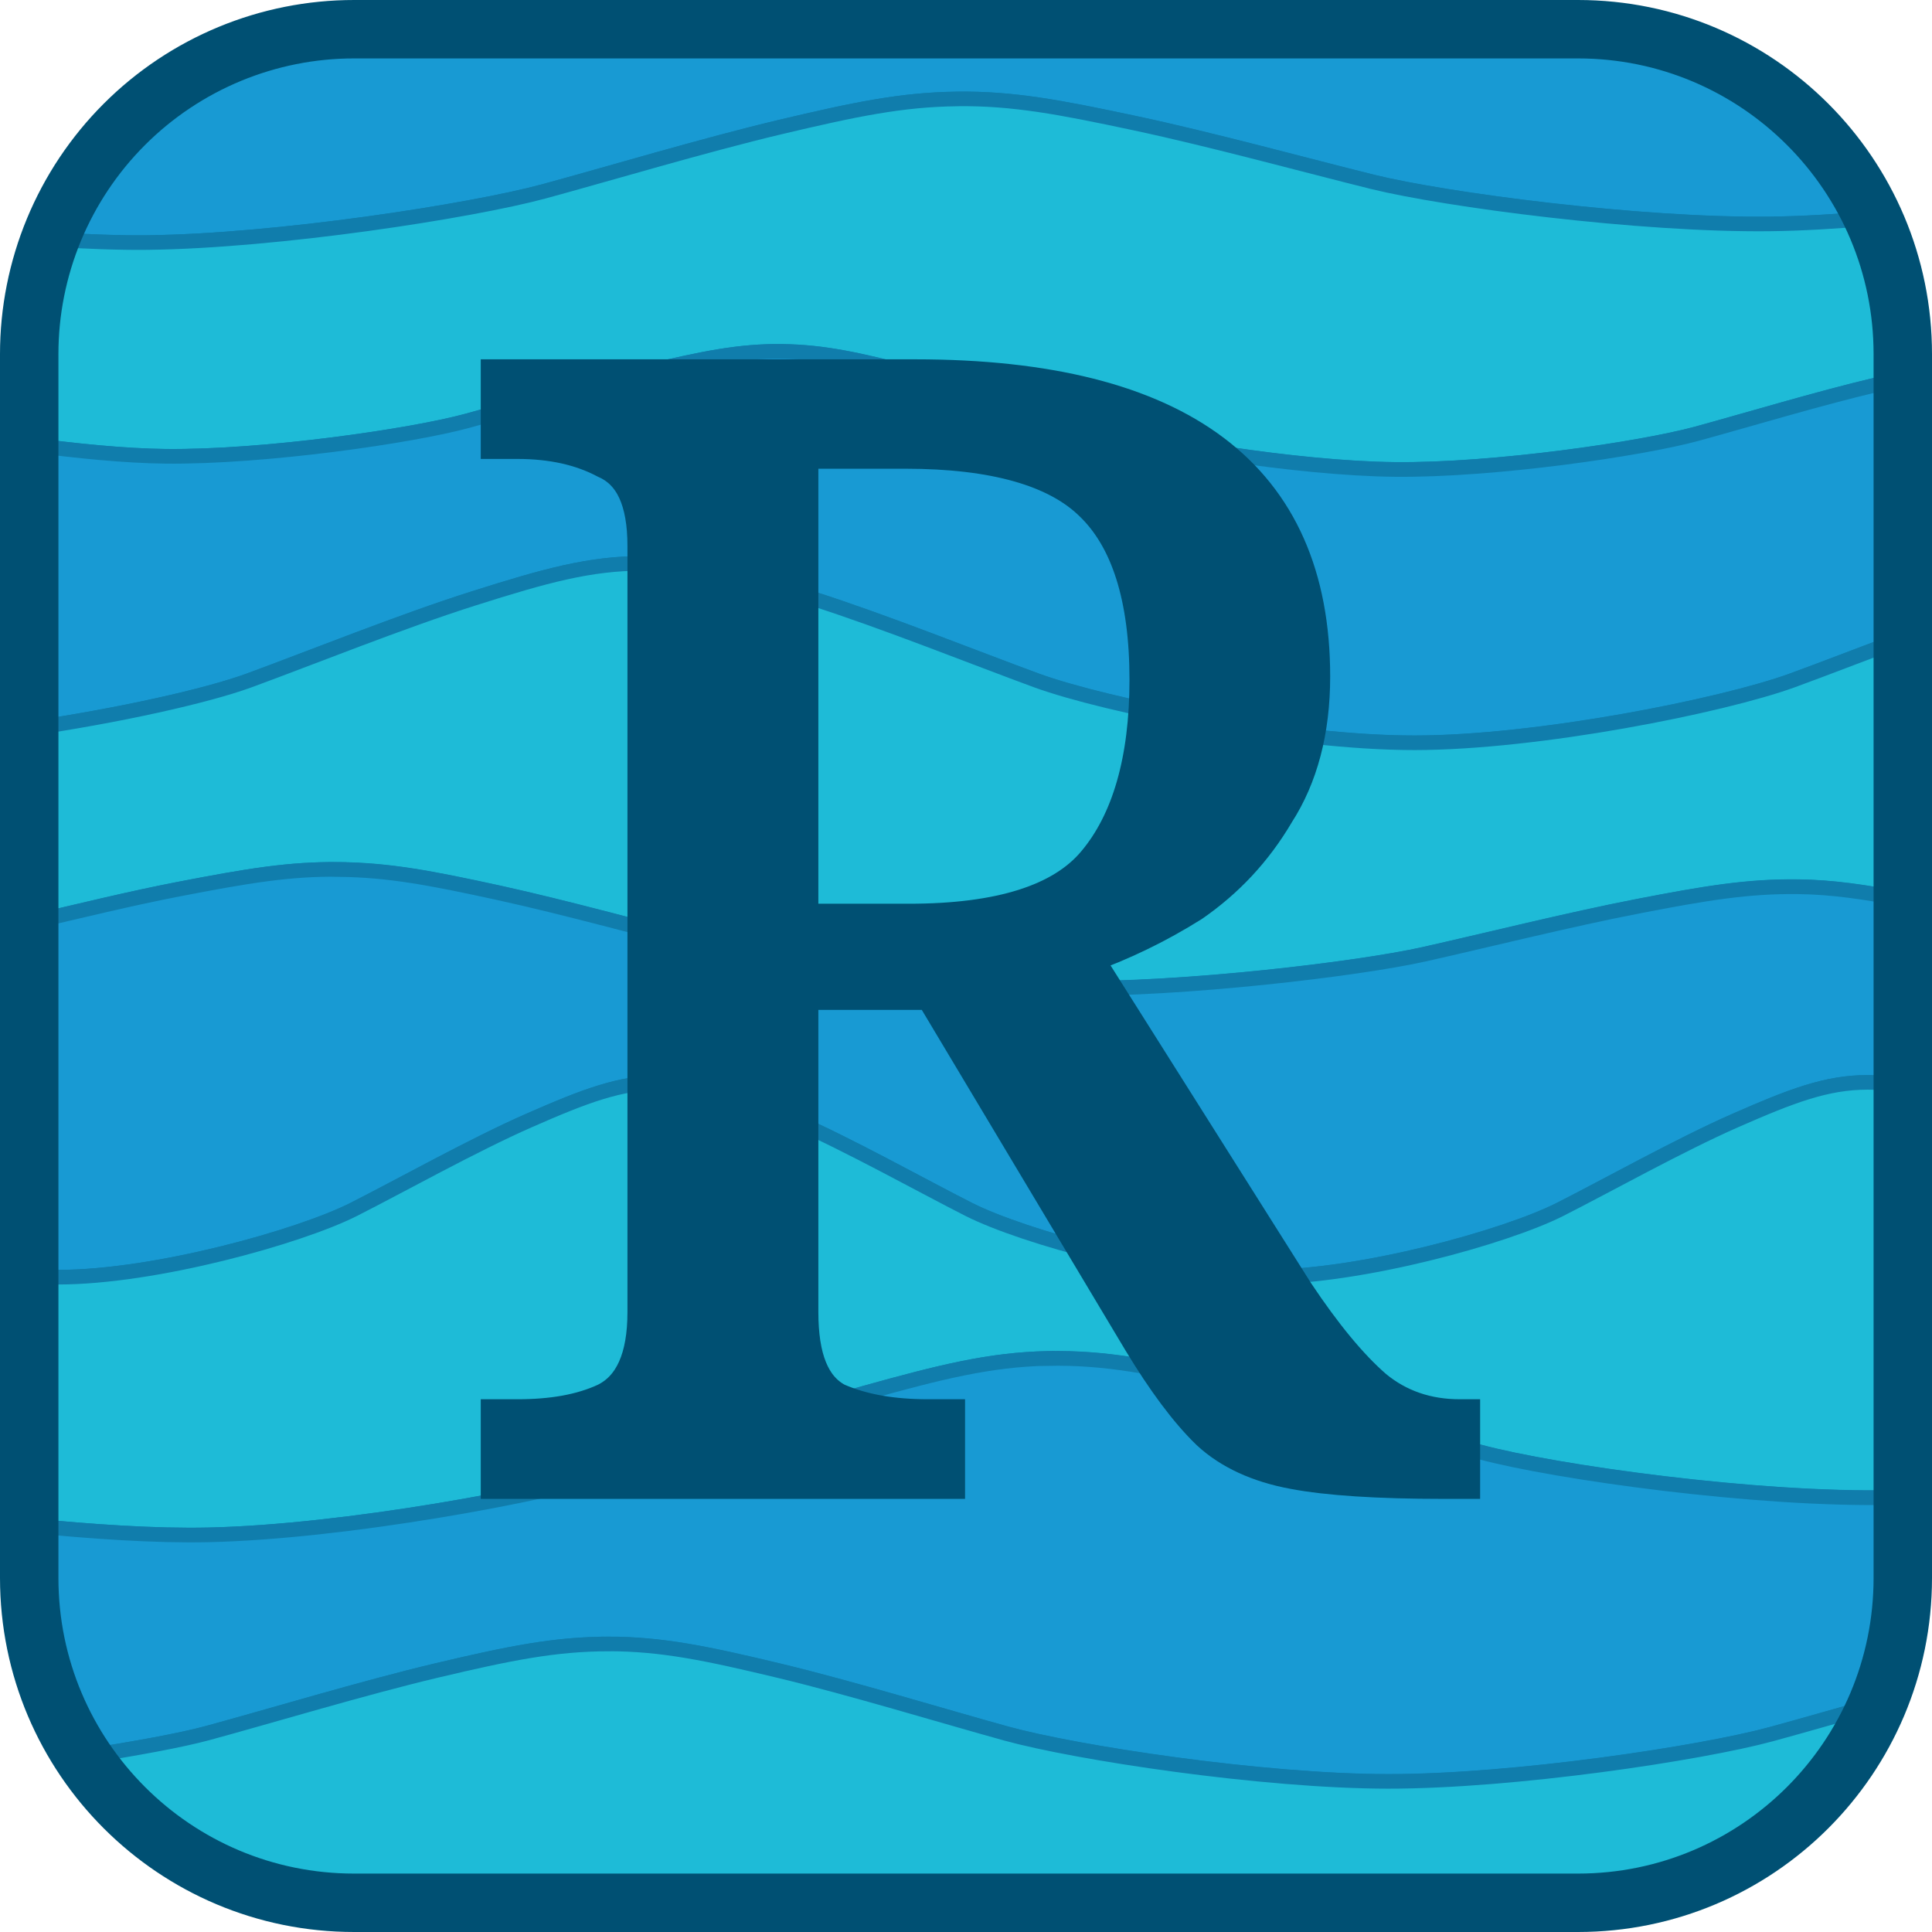
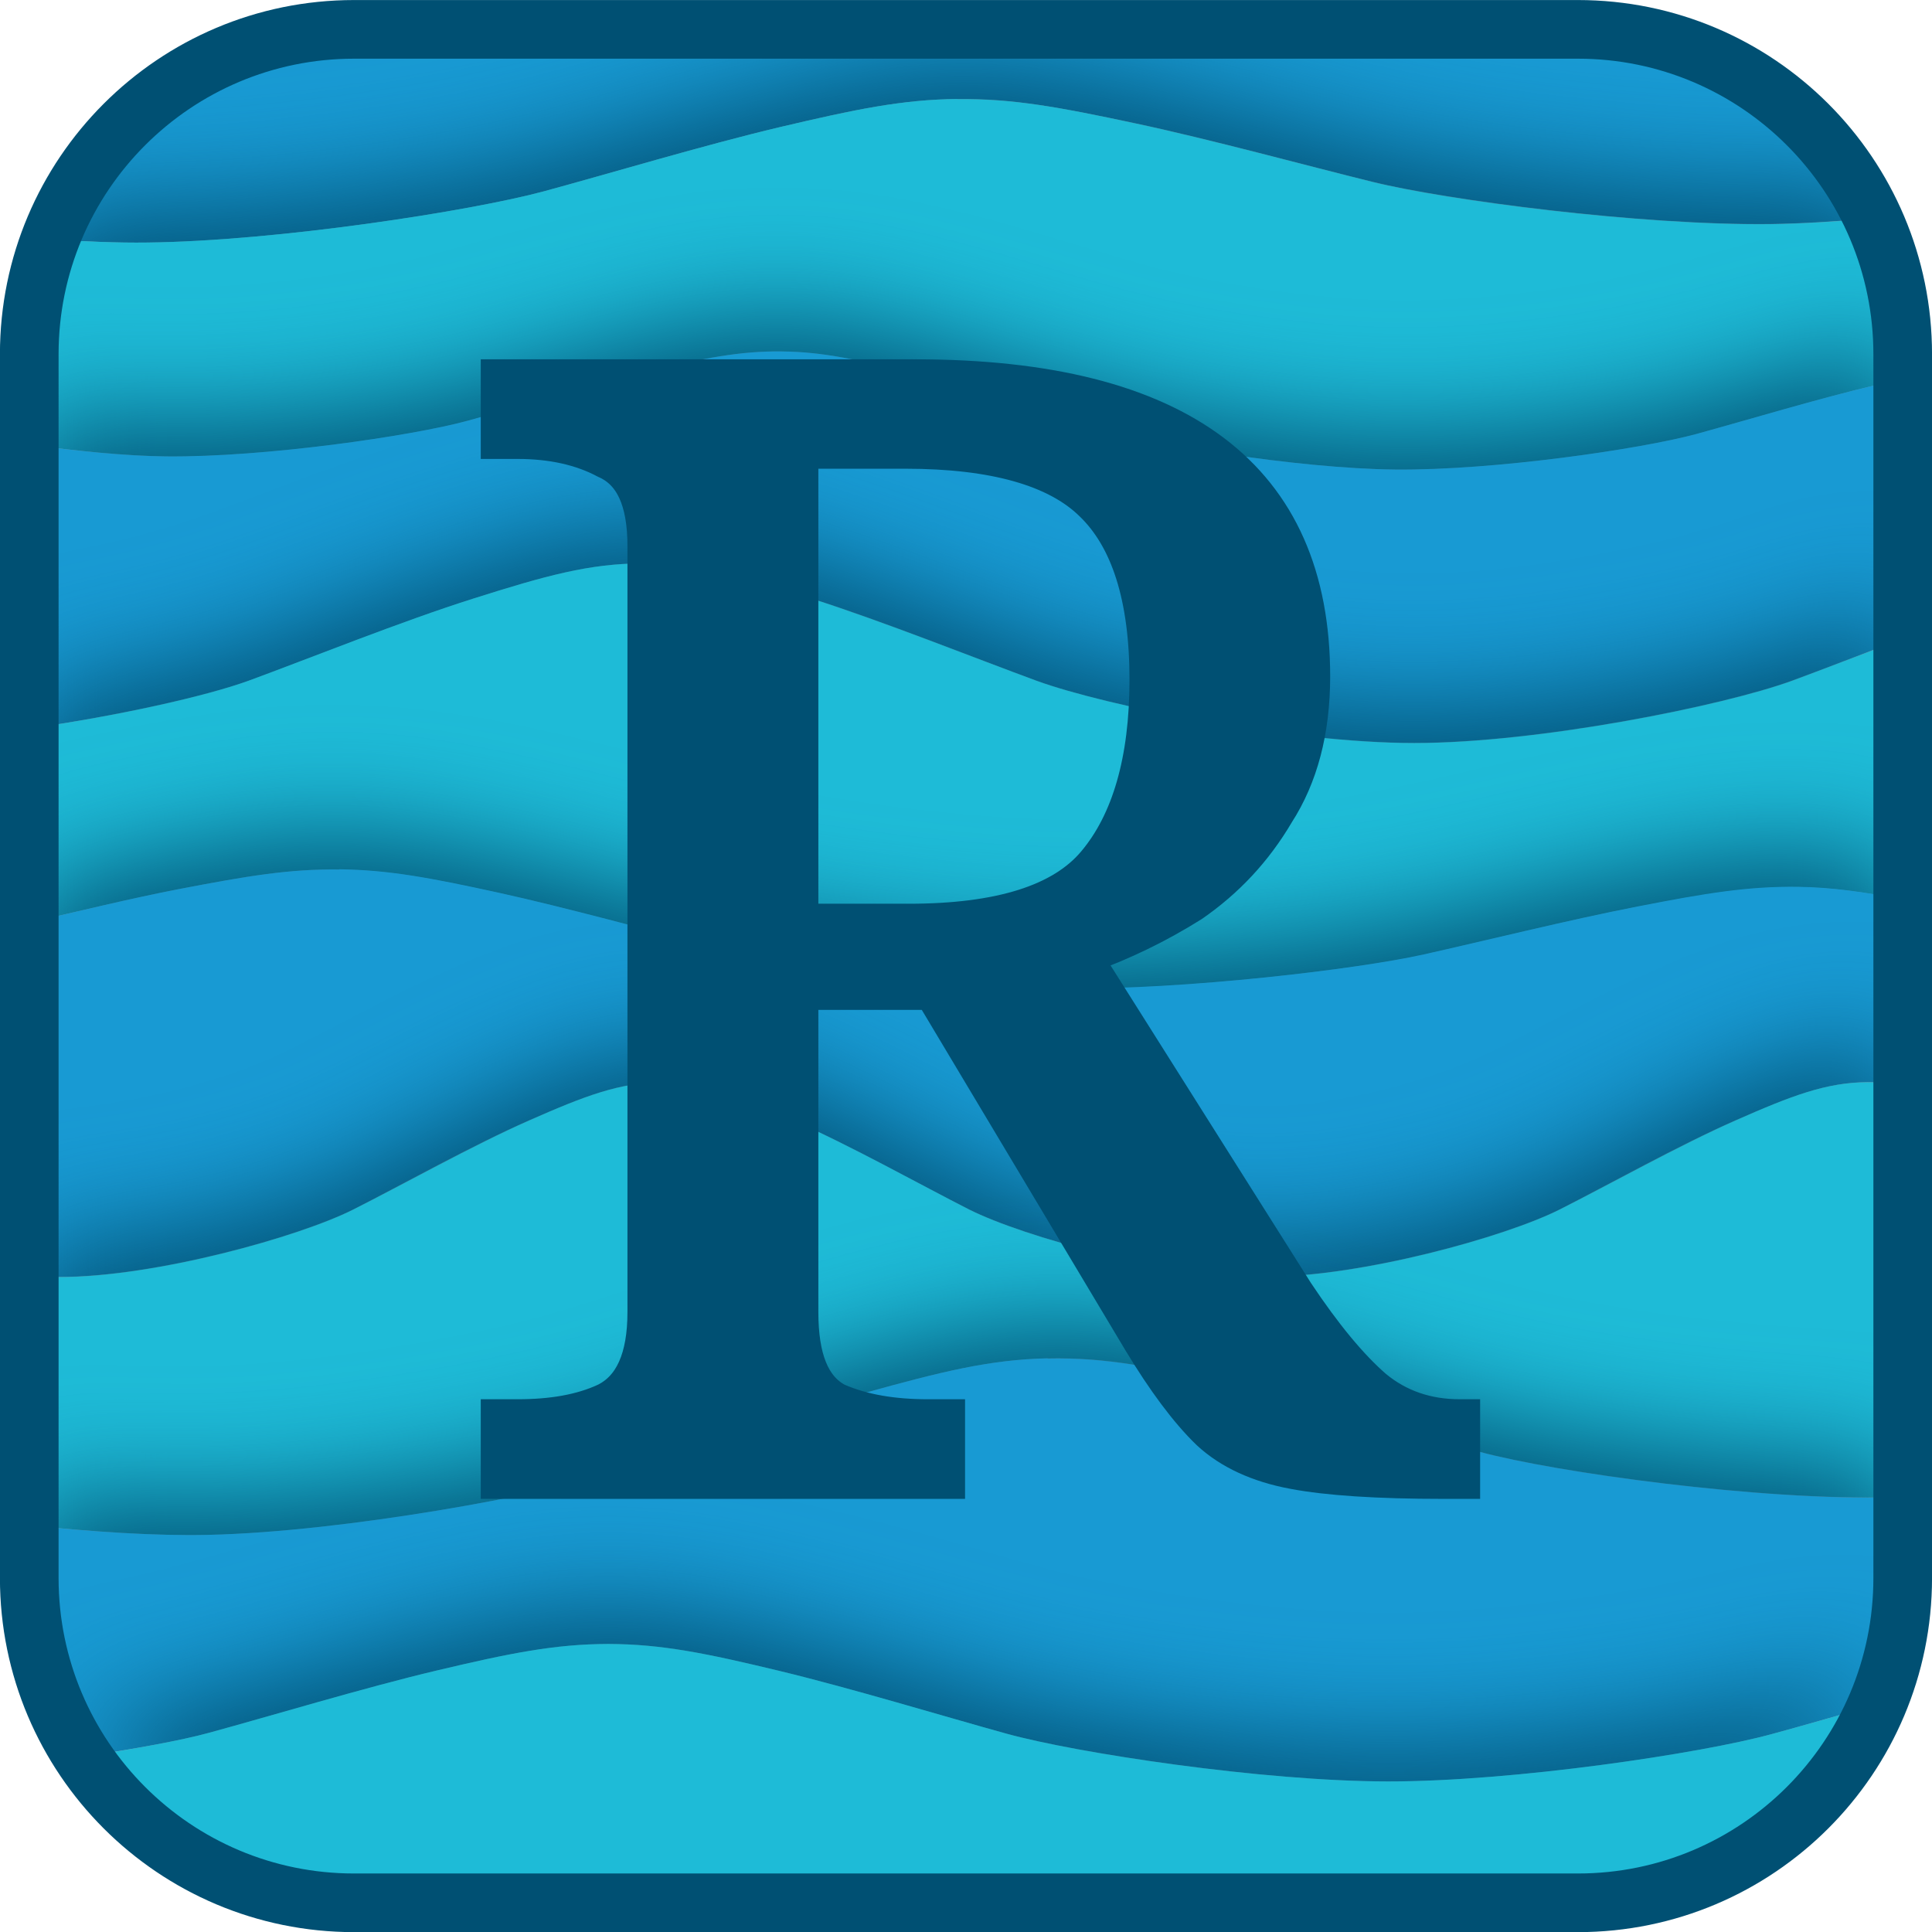
- <svg xmlns="http://www.w3.org/2000/svg" width="9.26mm" height="9.26mm" viewBox="0 0 9.26 9.26" version="1.1" id="svg1" xml:space="preserve">
+ <svg xmlns="http://www.w3.org/2000/svg" xmlns:xlink="http://www.w3.org/1999/xlink" width="9.26mm" height="9.26mm" viewBox="0 0 9.26 9.26" version="1.1" id="svg1" xml:space="preserve">
  <defs id="defs1">
    <linearGradient id="swatch7">
      <stop style="stop-color:#000000;stop-opacity:1;" offset="0" id="stop7" />
    </linearGradient>
+     <linearGradient id="linearGradient1">
+       <stop style="stop-color:#ffffff;stop-opacity:1;" offset="0" id="stop1" />
+       <stop style="stop-color:#ffffff;stop-opacity:0;" offset="1" id="stop2" />
+     </linearGradient>
+     <linearGradient xlink:href="#linearGradient1" id="linearGradient2" x1="114.633" y1="109.027" x2="116.328" y2="109.027" gradientUnits="userSpaceOnUse" />
+     <filter style="color-interpolation-filters:sRGB" id="filter64" x="-0.077" y="-0.533" width="1.154" height="2.065">
+       <feGaussianBlur stdDeviation="1.179" id="feGaussianBlur64" />
+     </filter>
+     <filter style="color-interpolation-filters:sRGB" id="filter65" x="-0.074" y="-0.326" width="1.147" height="1.652">
+       <feGaussianBlur stdDeviation="1.179" id="feGaussianBlur65" />
+     </filter>
+     <filter style="color-interpolation-filters:sRGB" id="filter66" x="-0.074" y="-0.305" width="1.147" height="1.609">
+       <feGaussianBlur stdDeviation="1.179" id="feGaussianBlur66" />
+     </filter>
+     <filter style="color-interpolation-filters:sRGB" id="filter67" x="-0.074" y="-0.338" width="1.147" height="1.676">
+       <feGaussianBlur stdDeviation="1.179" id="feGaussianBlur67" />
+     </filter>
+     <filter style="color-interpolation-filters:sRGB" id="filter68" x="-0.074" y="-0.324" width="1.147" height="1.649">
+       <feGaussianBlur stdDeviation="1.179" id="feGaussianBlur68" />
+     </filter>
+     <filter style="color-interpolation-filters:sRGB" id="filter69" x="-0.074" y="-0.352" width="1.147" height="1.705">
+       <feGaussianBlur stdDeviation="1.179" id="feGaussianBlur69" />
+     </filter>
+     <filter style="color-interpolation-filters:sRGB" id="filter70" x="-0.074" y="-0.372" width="1.147" height="1.744">
+       <feGaussianBlur stdDeviation="1.179" id="feGaussianBlur70" />
+     </filter>
+     <clipPath clipPathUnits="userSpaceOnUse" id="clipPath17">
+       <path style="display:inline;fill:none;fill-opacity:1;stroke:#005073;stroke-width:0.191;stroke-linecap:round;stroke-linejoin:round;stroke-dasharray:none;stroke-opacity:1" id="path17" width="6.102" height="6.102" x="115.532" y="92.039" transform="matrix(6.297176,0,0,6.297174,-612.4465,-487.3096)" d="m 116.59,92.039 h 3.986 a 1.058,1.058 45 0 1 1.058,1.058 v 3.986 a 1.058,1.058 135 0 1 -1.058,1.058 h -3.986 a 1.058,1.058 45 0 1 -1.058,-1.058 v -3.986 a 1.058,1.058 135 0 1 1.058,-1.058 z" />
+     </clipPath>
+     <clipPath clipPathUnits="userSpaceOnUse" id="clipPath18">
+       <path style="display:inline;fill:none;fill-opacity:1;stroke:#005073;stroke-width:0.191;stroke-linecap:round;stroke-linejoin:round;stroke-dasharray:none;stroke-opacity:1" id="path18" width="6.102" height="6.102" x="115.532" y="92.039" transform="matrix(6.297176,0,0,6.297174,-612.4465,-487.3096)" d="m 116.59,92.039 h 3.986 a 1.058,1.058 45 0 1 1.058,1.058 v 3.986 a 1.058,1.058 135 0 1 -1.058,1.058 h -3.986 a 1.058,1.058 45 0 1 -1.058,-1.058 v -3.986 a 1.058,1.058 135 0 1 1.058,-1.058 z" />
+     </clipPath>
+     <clipPath clipPathUnits="userSpaceOnUse" id="clipPath19">
+       <path style="display:inline;fill:none;fill-opacity:1;stroke:#005073;stroke-width:0.191;stroke-linecap:round;stroke-linejoin:round;stroke-dasharray:none;stroke-opacity:1" id="path19" width="6.102" height="6.102" x="115.532" y="92.039" transform="matrix(6.297176,0,0,6.297174,-612.4465,-487.3096)" d="m 116.59,92.039 h 3.986 a 1.058,1.058 45 0 1 1.058,1.058 v 3.986 a 1.058,1.058 135 0 1 -1.058,1.058 h -3.986 a 1.058,1.058 45 0 1 -1.058,-1.058 v -3.986 a 1.058,1.058 135 0 1 1.058,-1.058 z" />
+     </clipPath>
+     <clipPath clipPathUnits="userSpaceOnUse" id="clipPath20">
+       <path style="display:inline;fill:none;fill-opacity:1;stroke:#005073;stroke-width:0.191;stroke-linecap:round;stroke-linejoin:round;stroke-dasharray:none;stroke-opacity:1" id="path20" width="6.102" height="6.102" x="115.532" y="92.039" transform="matrix(6.297176,0,0,6.297174,-612.4465,-487.3096)" d="m 116.59,92.039 h 3.986 a 1.058,1.058 45 0 1 1.058,1.058 v 3.986 a 1.058,1.058 135 0 1 -1.058,1.058 h -3.986 a 1.058,1.058 45 0 1 -1.058,-1.058 v -3.986 a 1.058,1.058 135 0 1 1.058,-1.058 z" />
+     </clipPath>
+     <clipPath clipPathUnits="userSpaceOnUse" id="clipPath21">
+       <path style="display:inline;fill:none;fill-opacity:1;stroke:#005073;stroke-width:0.191;stroke-linecap:round;stroke-linejoin:round;stroke-dasharray:none;stroke-opacity:1" id="path21" width="6.102" height="6.102" x="115.532" y="92.039" transform="matrix(6.297176,0,0,6.297174,-612.4465,-487.3096)" d="m 116.59,92.039 h 3.986 a 1.058,1.058 45 0 1 1.058,1.058 v 3.986 a 1.058,1.058 135 0 1 -1.058,1.058 h -3.986 a 1.058,1.058 45 0 1 -1.058,-1.058 v -3.986 a 1.058,1.058 135 0 1 1.058,-1.058 z" />
+     </clipPath>
+     <clipPath clipPathUnits="userSpaceOnUse" id="clipPath22">
+       <path style="display:inline;fill:none;fill-opacity:1;stroke:#005073;stroke-width:0.191;stroke-linecap:round;stroke-linejoin:round;stroke-dasharray:none;stroke-opacity:1" id="path22" width="6.102" height="6.102" x="115.532" y="92.039" transform="matrix(6.297176,0,0,6.297174,-612.4465,-487.3096)" d="m 116.59,92.039 h 3.986 a 1.058,1.058 45 0 1 1.058,1.058 v 3.986 a 1.058,1.058 135 0 1 -1.058,1.058 h -3.986 a 1.058,1.058 45 0 1 -1.058,-1.058 v -3.986 a 1.058,1.058 135 0 1 1.058,-1.058 z" />
+     </clipPath>
+     <clipPath clipPathUnits="userSpaceOnUse" id="clipPath23">
+       <path style="display:inline;fill:none;fill-opacity:1;stroke:#005073;stroke-width:0.191;stroke-linecap:round;stroke-linejoin:round;stroke-dasharray:none;stroke-opacity:1" id="path23" width="6.102" height="6.102" x="115.532" y="92.039" transform="matrix(6.297176,0,0,6.297174,-612.4465,-487.3096)" d="m 116.59,92.039 h 3.986 a 1.058,1.058 45 0 1 1.058,1.058 v 3.986 a 1.058,1.058 135 0 1 -1.058,1.058 h -3.986 a 1.058,1.058 45 0 1 -1.058,-1.058 v -3.986 a 1.058,1.058 135 0 1 1.058,-1.058 z" />
+     </clipPath>
  </defs>
-   <g id="g83" style="display:inline;stroke:#107dac;stroke-opacity:1" transform="matrix(0.2336832,0,0,0.2336833,-26.75176,-21.42259)">
-     <path id="path76" style="display:inline;fill:#189ad3;fill-opacity:1;stroke:#107dac;stroke-width:0.3;stroke-dasharray:none;stroke-opacity:1" d="m 121.743,92.275 a 6.665,6.665 0 0 0 -6.193,4.312 c 0.681,0.04 1.354,0.069 1.949,0.062 2.676,-0.03 6.636,-0.645 8.129,-1.048 1.31,-0.356 3.306,-0.953 4.842,-1.318 1.549,-0.367 2.502,-0.566 3.641,-0.579 1.14,-0.013 2.089,0.166 3.645,0.498 1.549,0.329 3.552,0.877 4.875,1.204 1.499,0.37 5.472,0.893 8.148,0.862 0.643,-0.007 1.364,-0.051 2.102,-0.114 a 6.665,6.665 0 0 0 -6.04,-3.879 z" />
-     <path id="path77" style="display:inline;fill:#1ebbd7;fill-opacity:1;stroke:#107dac;stroke-width:0.3;stroke-dasharray:none;stroke-opacity:1" d="m 134.112,93.703 c -1.14,0.013 -2.092,0.212 -3.641,0.579 -1.537,0.365 -3.532,0.962 -4.842,1.318 -1.492,0.403 -5.453,1.018 -8.129,1.048 -0.595,0.007 -1.268,-0.022 -1.949,-0.062 a 6.665,6.665 0 0 0 -0.472,2.353 v 1.855 c 0.967,0.127 1.962,0.229 2.799,0.238 2.034,0.021 5.046,-0.417 6.18,-0.726 1.001,-0.273 2.519,-0.734 3.69,-1.009 1.178,-0.278 1.9,-0.426 2.763,-0.417 0.863,0.009 1.588,0.172 2.76,0.475 1.165,0.3 2.676,0.793 3.664,1.087 1.133,0.333 4.129,0.838 6.157,0.859 2.034,0.021 5.04,-0.42 6.18,-0.729 1.001,-0.273 2.519,-0.73 3.69,-1.006 0.215,-0.05 0.359,-0.072 0.547,-0.114 v -0.514 a 6.665,6.665 0 0 0 -0.625,-2.786 c -0.738,0.063 -1.459,0.107 -2.102,0.114 -2.676,0.031 -6.65,-0.493 -8.148,-0.862 -1.322,-0.327 -3.326,-0.875 -4.875,-1.204 -1.555,-0.332 -2.505,-0.511 -3.645,-0.498 z" />
-     <path id="path78" style="display:inline;fill:#189ad3;fill-opacity:1;stroke:#107dac;stroke-width:0.3;stroke-dasharray:none;stroke-opacity:1" d="m 130.51,98.881 c -0.863,-0.009 -1.585,0.139 -2.763,0.417 -1.171,0.275 -2.689,0.736 -3.69,1.009 -1.133,0.309 -4.146,0.747 -6.18,0.726 -0.836,-0.009 -1.832,-0.11 -2.799,-0.238 v 5.825 c 1.834,-0.269 3.62,-0.666 4.5,-0.986 1.247,-0.457 3.147,-1.222 4.614,-1.686 1.474,-0.467 2.379,-0.719 3.462,-0.719 1.089,-6.3e-4 1.992,0.252 3.472,0.719 1.461,0.464 3.368,1.229 4.614,1.686 1.423,0.517 5.195,1.276 7.745,1.276 2.544,-6.2e-4 6.318,-0.759 7.742,-1.276 0.639,-0.233 1.446,-0.546 2.278,-0.859 v -5.321 c -0.188,0.042 -0.332,0.064 -0.547,0.114 -1.171,0.275 -2.689,0.733 -3.69,1.006 -1.14,0.309 -4.146,0.75 -6.18,0.729 -2.028,-0.021 -5.023,-0.526 -6.157,-0.859 -0.989,-0.293 -2.499,-0.787 -3.664,-1.087 -1.171,-0.303 -1.897,-0.466 -2.76,-0.475 z" />
-     <path id="path79" style="display:inline;fill:#1ebbd7;fill-opacity:1;stroke:#107dac;stroke-width:0.3;stroke-dasharray:none;stroke-opacity:1" d="m 127.656,103.228 c -1.083,6.2e-4 -1.989,0.252 -3.462,0.719 -1.467,0.464 -3.368,1.229 -4.614,1.686 -0.881,0.32 -2.667,0.717 -4.5,0.986 v 3.98 c 1.026,-0.241 2.095,-0.502 3.069,-0.69 1.404,-0.271 2.264,-0.416 3.29,-0.404 1.026,0.012 1.876,0.175 3.267,0.478 1.379,0.302 3.166,0.795 4.338,1.09 1.341,0.334 4.9,0.844 7.306,0.872 2.412,0.028 5.981,-0.397 7.335,-0.7 1.19,-0.266 2.998,-0.717 4.39,-0.986 1.398,-0.271 2.26,-0.413 3.287,-0.4 0.702,0.008 1.381,0.111 2.148,0.257 v -5.343 c -0.832,0.313 -1.639,0.626 -2.278,0.859 -1.423,0.516 -5.198,1.275 -7.742,1.276 -2.55,6.3e-4 -6.322,-0.759 -7.745,-1.276 -1.247,-0.457 -3.153,-1.222 -4.614,-1.686 -1.48,-0.467 -2.383,-0.72 -3.472,-0.719 z" />
-     <path id="path80" style="display:inline;fill:#189ad3;fill-opacity:1;stroke:#107dac;stroke-width:0.3;stroke-dasharray:none;stroke-opacity:1" d="m 121.437,109.506 c -1.026,-0.013 -1.886,0.133 -3.29,0.404 -0.974,0.188 -2.043,0.449 -3.069,0.69 v 7.221 c 0.196,0.013 0.414,0.049 0.596,0.049 1.99,-6.3e-4 4.938,-0.826 6.053,-1.386 0.976,-0.494 2.459,-1.326 3.606,-1.829 1.152,-0.506 1.867,-0.777 2.711,-0.778 0.85,0 1.555,0.271 2.707,0.778 1.146,0.502 2.63,1.334 3.606,1.829 1.115,0.56 4.063,1.383 6.059,1.383 1.99,-6.3e-4 4.938,-0.823 6.053,-1.383 0.976,-0.494 2.46,-1.326 3.606,-1.829 1.152,-0.506 1.867,-0.78 2.711,-0.781 0.248,0 0.484,0.032 0.722,0.078 v -3.833 c -0.767,-0.146 -1.446,-0.249 -2.148,-0.257 -1.026,-0.013 -1.889,0.129 -3.287,0.4 -1.392,0.269 -3.2,0.72 -4.39,0.986 -1.354,0.302 -4.923,0.728 -7.335,0.7 -2.406,-0.028 -5.964,-0.538 -7.306,-0.872 -1.171,-0.295 -2.959,-0.789 -4.338,-1.09 -1.392,-0.304 -2.241,-0.466 -3.267,-0.478 z" />
-     <path id="path81" style="display:inline;fill:#1ebbd7;fill-opacity:1;stroke:#107dac;stroke-width:0.3;stroke-dasharray:none;stroke-opacity:1" d="m 152.785,113.873 c -0.844,6.4e-4 -1.558,0.275 -2.711,0.781 -1.146,0.503 -2.63,1.335 -3.606,1.829 -1.115,0.56 -4.063,1.382 -6.053,1.383 -1.996,0 -4.945,-0.823 -6.059,-1.383 -0.976,-0.495 -2.46,-1.326 -3.606,-1.829 -1.152,-0.506 -1.857,-0.778 -2.707,-0.778 -0.844,6.2e-4 -1.558,0.271 -2.711,0.778 -1.146,0.503 -2.63,1.335 -3.606,1.829 -1.115,0.56 -4.063,1.386 -6.053,1.386 -0.182,0 -0.4,-0.036 -0.596,-0.049 v 5.142 c 1.28,0.126 2.585,0.217 3.684,0.192 2.783,-0.062 6.882,-0.82 8.425,-1.308 1.354,-0.431 3.421,-1.152 5.008,-1.595 1.599,-0.446 2.587,-0.689 3.765,-0.716 1.184,-0.026 2.179,0.172 3.804,0.547 1.606,0.372 3.694,1 5.067,1.37 1.562,0.419 5.694,0.996 8.477,0.934 0.063,-9.8e-4 0.137,-0.011 0.198,-0.013 v -8.422 c -0.239,-0.046 -0.474,-0.078 -0.722,-0.078 z" />
-     <path id="path82" style="display:inline;fill:#189ad3;fill-opacity:1;stroke:#107dac;stroke-width:0.3;stroke-dasharray:none;stroke-opacity:1" d="m 135.961,119.535 c -1.178,0.027 -2.166,0.27 -3.765,0.716 -1.587,0.443 -3.654,1.163 -5.008,1.595 -1.543,0.488 -5.642,1.246 -8.425,1.308 -1.099,0.025 -2.403,-0.066 -3.684,-0.192 v 1.077 a 6.665,6.665 0 0 0 1.145,3.658 c 1.036,-0.16 1.975,-0.329 2.522,-0.478 1.272,-0.346 3.206,-0.93 4.692,-1.282 1.499,-0.355 2.419,-0.541 3.515,-0.543 1.102,6.3e-4 2.016,0.192 3.508,0.55 1.474,0.354 3.394,0.94 4.66,1.289 1.436,0.395 5.244,0.978 7.826,0.98 2.582,0.002 6.404,-0.574 7.852,-0.966 0.603,-0.164 1.365,-0.384 2.148,-0.605 a 6.665,6.665 0 0 0 0.56,-2.6 v -1.666 c -0.063,0.002 -0.138,0.012 -0.198,0.013 -2.783,0.062 -6.915,-0.515 -8.477,-0.934 -1.373,-0.37 -3.461,-0.998 -5.067,-1.37 -1.625,-0.375 -2.62,-0.573 -3.804,-0.547 z" />
-     <path id="path83" style="display:inline;fill:#1ebbd7;fill-opacity:1;stroke:#107dac;stroke-width:0.3;stroke-dasharray:none;stroke-opacity:1" d="m 126.953,125.392 c -1.096,0.003 -2.016,0.188 -3.515,0.543 -1.486,0.352 -3.42,0.936 -4.692,1.282 -0.547,0.149 -1.487,0.322 -2.522,0.482 a 6.665,6.665 0 0 0 5.519,3.004 h 25.099 a 6.665,6.665 0 0 0 6.105,-4.064 c -0.783,0.221 -1.545,0.441 -2.148,0.605 -1.448,0.393 -5.27,0.968 -7.852,0.966 -2.582,-0.002 -6.39,-0.584 -7.826,-0.98 -1.266,-0.349 -3.186,-0.935 -4.66,-1.289 -1.492,-0.358 -2.406,-0.549 -3.508,-0.55 z" />
+   <g id="g83" style="display:inline;stroke:#107dac;stroke-opacity:1" transform="translate(-114.4788,-91.67358)">
+     <path id="path76" style="display:inline;fill:#189ad3;fill-opacity:1;stroke:none;stroke-width:0.07;stroke-dasharray:none;stroke-opacity:1" d="m 116.176,91.814 a 1.557,1.557 0 0 0 -1.447,1.008 c 0.159,0.009 0.316,0.016 0.455,0.014 0.625,-0.007 1.551,-0.151 1.9,-0.245 0.306,-0.083 0.772,-0.223 1.132,-0.308 0.362,-0.086 0.585,-0.132 0.851,-0.135 0.266,-0.003 0.488,0.039 0.852,0.116 0.362,0.077 0.83,0.205 1.139,0.281 0.35,0.086 1.279,0.209 1.904,0.202 0.15,-0.002 0.319,-0.012 0.491,-0.027 a 1.557,1.557 0 0 0 -1.411,-0.906 z" />
+     <path id="path52" style="display:inline;fill:#005073;fill-opacity:1;stroke:none;stroke-width:0.3;stroke-dasharray:none;stroke-opacity:1;filter:url(#filter70)" d="m 134.112,93.103 c -1.14,0.013 -2.092,0.212 -3.641,0.579 -1.537,0.365 -3.532,0.962 -4.842,1.318 -1.492,0.403 -5.453,1.018 -8.129,1.048 -0.595,0.007 -1.268,-0.022 -1.949,-0.062 a 6.665,6.665 0 0 0 -0.472,2.353 v 1.855 c 0.967,0.127 1.962,0.229 2.799,0.238 2.034,0.021 5.046,-0.417 6.18,-0.726 1.001,-0.273 2.519,-0.734 3.69,-1.009 1.178,-0.278 1.9,-0.426 2.763,-0.417 0.863,0.009 1.588,0.172 2.76,0.475 1.165,0.3 2.676,0.793 3.664,1.087 1.133,0.333 4.129,0.838 6.157,0.859 2.034,0.021 5.04,-0.42 6.18,-0.729 1.001,-0.273 2.519,-0.73 3.69,-1.006 0.215,-0.05 0.359,-0.072 0.547,-0.114 V 98.339 a 6.665,6.665 0 0 0 -0.625,-2.786 c -0.738,0.063 -1.459,0.107 -2.102,0.114 -2.676,0.031 -6.65,-0.493 -8.148,-0.862 -1.322,-0.327 -3.326,-0.875 -4.875,-1.204 -1.555,-0.332 -2.505,-0.511 -3.645,-0.498 z" clip-path="url(#clipPath23)" transform="matrix(0.2336832,0,0,0.2336832,87.72701,70.25101)" />
+     <path id="path77" style="display:inline;fill:#1ebbd7;fill-opacity:1;stroke:none;stroke-width:0.07;stroke-dasharray:none;stroke-opacity:1" d="m 119.067,92.148 c -0.266,0.003 -0.489,0.05 -0.851,0.135 -0.359,0.085 -0.825,0.225 -1.132,0.308 -0.349,0.094 -1.274,0.238 -1.9,0.245 -0.139,0.002 -0.296,-0.005 -0.455,-0.014 a 1.557,1.557 0 0 0 -0.11,0.55 v 0.433 c 0.226,0.03 0.459,0.053 0.654,0.056 0.475,0.005 1.179,-0.097 1.444,-0.17 0.234,-0.064 0.589,-0.171 0.862,-0.236 0.275,-0.065 0.444,-0.1 0.646,-0.097 0.202,0.002 0.371,0.04 0.645,0.111 0.272,0.07 0.625,0.185 0.856,0.254 0.265,0.078 0.965,0.196 1.439,0.201 0.475,0.005 1.178,-0.098 1.444,-0.17 0.234,-0.064 0.589,-0.171 0.862,-0.235 0.05,-0.012 0.084,-0.017 0.128,-0.027 v -0.12 a 1.557,1.557 0 0 0 -0.146,-0.651 c -0.172,0.015 -0.341,0.025 -0.491,0.027 -0.625,0.007 -1.554,-0.115 -1.904,-0.202 -0.309,-0.076 -0.777,-0.204 -1.139,-0.281 -0.363,-0.078 -0.585,-0.119 -0.852,-0.116 z" />
+     <path id="path53" style="display:inline;fill:#005073;fill-opacity:1;stroke:none;stroke-width:0.3;stroke-dasharray:none;stroke-opacity:1;filter:url(#filter69)" d="m 130.51,98.28 c -0.863,-0.009 -1.585,0.139 -2.763,0.417 -1.171,0.275 -2.689,0.736 -3.69,1.009 -1.133,0.309 -4.146,0.747 -6.18,0.726 -0.836,-0.009 -1.832,-0.11 -2.799,-0.238 v 5.825 c 1.834,-0.269 3.62,-0.666 4.5,-0.986 1.247,-0.457 3.147,-1.222 4.614,-1.686 1.474,-0.467 2.379,-0.719 3.462,-0.719 1.089,-6.3e-4 1.992,0.252 3.472,0.719 1.461,0.464 3.368,1.229 4.614,1.686 1.423,0.517 5.195,1.276 7.745,1.276 2.544,-6.2e-4 6.318,-0.759 7.742,-1.276 0.639,-0.233 1.446,-0.546 2.278,-0.859 v -5.321 c -0.188,0.042 -0.332,0.064 -0.547,0.114 -1.171,0.275 -2.689,0.733 -3.69,1.006 -1.14,0.309 -4.146,0.75 -6.18,0.729 -2.028,-0.021 -5.023,-0.526 -6.157,-0.859 -0.989,-0.293 -2.499,-0.787 -3.664,-1.087 -1.171,-0.303 -1.897,-0.466 -2.76,-0.475 z" clip-path="url(#clipPath22)" transform="matrix(0.2336832,0,0,0.2336832,87.72701,70.25101)" />
+     <path id="path78" style="display:inline;fill:#189ad3;fill-opacity:1;stroke:none;stroke-width:0.07;stroke-dasharray:none;stroke-opacity:1" d="m 118.225,93.358 c -0.202,-0.002 -0.37,0.032 -0.646,0.097 -0.274,0.064 -0.628,0.172 -0.862,0.236 -0.265,0.072 -0.969,0.175 -1.444,0.17 -0.195,-0.002 -0.428,-0.026 -0.654,-0.056 v 1.361 c 0.428,-0.063 0.846,-0.156 1.052,-0.23 0.291,-0.107 0.735,-0.285 1.078,-0.394 0.344,-0.109 0.556,-0.168 0.809,-0.168 0.255,-1.47e-4 0.466,0.059 0.811,0.168 0.341,0.108 0.787,0.287 1.078,0.394 0.333,0.121 1.214,0.298 1.81,0.298 0.595,-1.45e-4 1.477,-0.177 1.809,-0.298 0.149,-0.054 0.338,-0.128 0.532,-0.201 v -1.243 c -0.044,0.01 -0.078,0.015 -0.128,0.027 -0.274,0.064 -0.628,0.171 -0.862,0.235 -0.266,0.072 -0.969,0.175 -1.444,0.17 -0.474,-0.005 -1.174,-0.123 -1.439,-0.201 -0.231,-0.069 -0.584,-0.184 -0.856,-0.254 -0.274,-0.071 -0.443,-0.109 -0.645,-0.111 z" />
+     <path id="path54" style="display:inline;fill:#005073;fill-opacity:1;stroke:none;stroke-width:0.3;stroke-dasharray:none;stroke-opacity:1;filter:url(#filter68)" d="m 127.656,102.628 c -1.083,6.2e-4 -1.989,0.252 -3.462,0.719 -1.467,0.464 -3.368,1.229 -4.614,1.686 -0.881,0.32 -2.667,0.717 -4.5,0.986 v 3.98 c 1.026,-0.241 2.095,-0.502 3.069,-0.69 1.404,-0.271 2.264,-0.416 3.29,-0.404 1.026,0.012 1.876,0.175 3.267,0.478 1.379,0.302 3.166,0.795 4.338,1.09 1.341,0.334 4.9,0.844 7.306,0.872 2.412,0.028 5.981,-0.397 7.335,-0.7 1.19,-0.266 2.998,-0.717 4.39,-0.986 1.398,-0.271 2.26,-0.413 3.287,-0.4 0.702,0.008 1.381,0.111 2.148,0.257 v -5.343 c -0.832,0.313 -1.639,0.626 -2.278,0.859 -1.423,0.516 -5.198,1.275 -7.742,1.276 -2.55,6.3e-4 -6.322,-0.759 -7.745,-1.276 -1.247,-0.457 -3.153,-1.222 -4.614,-1.686 -1.48,-0.467 -2.383,-0.72 -3.472,-0.719 z" clip-path="url(#clipPath21)" transform="matrix(0.2336832,0,0,0.2336832,87.72701,70.25101)" />
+     <path id="path79" style="display:inline;fill:#1ebbd7;fill-opacity:1;stroke:none;stroke-width:0.07;stroke-dasharray:none;stroke-opacity:1" d="m 117.558,94.374 c -0.253,1.45e-4 -0.465,0.059 -0.809,0.168 -0.343,0.108 -0.787,0.287 -1.078,0.394 -0.206,0.075 -0.623,0.168 -1.052,0.23 v 0.93 c 0.24,-0.056 0.49,-0.117 0.717,-0.161 0.328,-0.063 0.529,-0.097 0.769,-0.094 0.24,0.003 0.438,0.041 0.763,0.112 0.322,0.07 0.74,0.186 1.014,0.255 0.313,0.078 1.145,0.197 1.707,0.204 0.564,0.007 1.398,-0.093 1.714,-0.163 0.278,-0.062 0.701,-0.168 1.026,-0.23 0.327,-0.063 0.528,-0.096 0.768,-0.094 0.164,0.002 0.323,0.026 0.502,0.06 v -1.249 c -0.194,0.073 -0.383,0.146 -0.532,0.201 -0.333,0.121 -1.215,0.298 -1.809,0.298 -0.596,1.47e-4 -1.477,-0.177 -1.81,-0.298 -0.291,-0.107 -0.737,-0.285 -1.078,-0.394 -0.346,-0.109 -0.557,-0.168 -0.811,-0.168 z" />
+     <path id="path55" style="display:inline;fill:#005073;fill-opacity:1;stroke:none;stroke-width:0.3;stroke-dasharray:none;stroke-opacity:1;filter:url(#filter67)" d="m 121.437,108.905 c -1.026,-0.013 -1.886,0.133 -3.29,0.404 -0.974,0.188 -2.043,0.449 -3.069,0.69 v 7.221 c 0.196,0.013 0.414,0.049 0.596,0.049 1.99,-6.3e-4 4.938,-0.826 6.053,-1.386 0.976,-0.494 2.459,-1.326 3.606,-1.829 1.152,-0.506 1.867,-0.777 2.711,-0.778 0.85,0 1.555,0.271 2.707,0.778 1.146,0.502 2.63,1.334 3.606,1.829 1.115,0.56 4.063,1.383 6.059,1.383 1.99,-6.3e-4 4.938,-0.823 6.053,-1.383 0.976,-0.494 2.46,-1.326 3.606,-1.829 1.152,-0.506 1.867,-0.78 2.711,-0.781 0.248,0 0.484,0.032 0.722,0.078 v -3.833 c -0.767,-0.146 -1.446,-0.249 -2.148,-0.257 -1.026,-0.013 -1.889,0.129 -3.287,0.4 -1.392,0.269 -3.2,0.72 -4.39,0.986 -1.354,0.302 -4.923,0.728 -7.335,0.7 -2.406,-0.028 -5.964,-0.538 -7.306,-0.872 -1.171,-0.295 -2.959,-0.789 -4.338,-1.09 -1.392,-0.304 -2.241,-0.466 -3.267,-0.478 z" clip-path="url(#clipPath20)" transform="matrix(0.2336832,0,0,0.2336832,87.72701,70.25101)" />
+     <path id="path80" style="display:inline;fill:#189ad3;fill-opacity:1;stroke:none;stroke-width:0.07;stroke-dasharray:none;stroke-opacity:1" d="m 116.105,95.841 c -0.24,-0.003 -0.441,0.031 -0.769,0.094 -0.228,0.044 -0.477,0.105 -0.717,0.161 v 1.687 c 0.046,0.003 0.097,0.011 0.139,0.011 0.465,-1.47e-4 1.154,-0.193 1.414,-0.324 0.228,-0.116 0.575,-0.31 0.843,-0.427 0.269,-0.118 0.436,-0.182 0.633,-0.182 0.199,0 0.363,0.063 0.633,0.182 0.268,0.117 0.614,0.312 0.843,0.427 0.26,0.131 0.949,0.323 1.416,0.323 0.465,-1.48e-4 1.154,-0.192 1.414,-0.323 0.228,-0.116 0.575,-0.31 0.843,-0.427 0.269,-0.118 0.436,-0.182 0.633,-0.183 0.058,0 0.113,0.008 0.169,0.018 V 95.984 c -0.179,-0.034 -0.338,-0.058 -0.502,-0.06 -0.24,-0.003 -0.441,0.03 -0.768,0.094 -0.325,0.063 -0.748,0.168 -1.026,0.23 -0.316,0.071 -1.15,0.17 -1.714,0.163 -0.562,-0.007 -1.394,-0.126 -1.707,-0.204 -0.274,-0.069 -0.691,-0.184 -1.014,-0.255 -0.325,-0.071 -0.524,-0.109 -0.763,-0.112 z" />
+     <path id="path56" style="display:inline;fill:#005073;fill-opacity:1;stroke:none;stroke-width:0.3;stroke-dasharray:none;stroke-opacity:1;filter:url(#filter66)" d="m 152.785,113.272 c -0.844,6.4e-4 -1.558,0.275 -2.711,0.781 -1.146,0.503 -2.63,1.335 -3.606,1.829 -1.115,0.56 -4.063,1.382 -6.053,1.383 -1.996,0 -4.945,-0.823 -6.059,-1.383 -0.976,-0.495 -2.46,-1.326 -3.606,-1.829 -1.152,-0.506 -1.857,-0.778 -2.707,-0.778 -0.844,6.2e-4 -1.558,0.271 -2.711,0.778 -1.146,0.503 -2.63,1.335 -3.606,1.829 -1.115,0.56 -4.063,1.386 -6.053,1.386 -0.182,0 -0.4,-0.036 -0.596,-0.049 v 5.142 c 1.28,0.126 2.585,0.217 3.684,0.192 2.783,-0.062 6.882,-0.82 8.425,-1.308 1.354,-0.431 3.421,-1.152 5.008,-1.595 1.599,-0.446 2.587,-0.689 3.765,-0.716 1.184,-0.026 2.179,0.172 3.804,0.547 1.606,0.372 3.694,1 5.067,1.37 1.562,0.419 5.694,0.996 8.477,0.934 0.063,-9.8e-4 0.137,-0.011 0.198,-0.013 v -8.422 c -0.239,-0.046 -0.474,-0.078 -0.722,-0.078 z" clip-path="url(#clipPath19)" transform="matrix(0.2336832,0,0,0.2336832,87.72701,70.25101)" />
+     <path id="path81" style="display:inline;fill:#1ebbd7;fill-opacity:1;stroke:none;stroke-width:0.07;stroke-dasharray:none;stroke-opacity:1" d="m 123.43,96.861 c -0.197,1.5e-4 -0.364,0.064 -0.633,0.183 -0.268,0.118 -0.614,0.312 -0.843,0.427 -0.26,0.131 -0.949,0.323 -1.414,0.323 -0.466,0 -1.155,-0.192 -1.416,-0.323 -0.228,-0.116 -0.575,-0.31 -0.843,-0.427 -0.269,-0.118 -0.434,-0.182 -0.633,-0.182 -0.197,1.45e-4 -0.364,0.063 -0.633,0.182 -0.268,0.118 -0.614,0.312 -0.843,0.427 -0.26,0.131 -0.949,0.324 -1.414,0.324 -0.043,0 -0.093,-0.008 -0.139,-0.011 v 1.201 c 0.299,0.029 0.604,0.051 0.861,0.045 0.65,-0.015 1.608,-0.192 1.969,-0.306 0.316,-0.101 0.799,-0.269 1.17,-0.373 0.374,-0.104 0.605,-0.161 0.88,-0.167 0.277,-0.006 0.509,0.04 0.889,0.128 0.375,0.087 0.863,0.234 1.184,0.32 0.365,0.098 1.331,0.233 1.981,0.218 0.015,-2.29e-4 0.032,-0.003 0.046,-0.003 v -1.968 c -0.056,-0.011 -0.111,-0.018 -0.169,-0.018 z" />
+     <path id="path57" style="display:inline;fill:#005073;fill-opacity:1;stroke:none;stroke-width:0.3;stroke-dasharray:none;stroke-opacity:1;filter:url(#filter65)" d="m 135.961,118.934 c -1.178,0.027 -2.166,0.27 -3.765,0.716 -1.587,0.443 -3.654,1.163 -5.008,1.595 -1.543,0.488 -5.642,1.246 -8.425,1.308 -1.099,0.025 -2.403,-0.066 -3.684,-0.192 v 1.077 a 6.665,6.665 0 0 0 1.145,3.658 c 1.036,-0.16 1.975,-0.329 2.522,-0.478 1.272,-0.346 3.206,-0.93 4.692,-1.282 1.499,-0.355 2.419,-0.541 3.515,-0.543 1.102,6.3e-4 2.016,0.192 3.508,0.55 1.474,0.354 3.394,0.94 4.66,1.289 1.436,0.395 5.244,0.978 7.826,0.98 2.582,0.002 6.404,-0.574 7.852,-0.966 0.603,-0.164 1.365,-0.384 2.148,-0.605 a 6.665,6.665 0 0 0 0.56,-2.6 v -1.666 c -0.063,0.002 -0.138,0.012 -0.198,0.013 -2.783,0.062 -6.915,-0.515 -8.477,-0.934 -1.373,-0.37 -3.461,-0.998 -5.067,-1.37 -1.625,-0.375 -2.62,-0.573 -3.804,-0.547 z" clip-path="url(#clipPath18)" transform="matrix(0.2336832,0,0,0.2336832,87.72701,70.25101)" />
+     <path id="path82" style="display:inline;fill:#189ad3;fill-opacity:1;stroke:none;stroke-width:0.07;stroke-dasharray:none;stroke-opacity:1" d="m 119.499,98.184 c -0.275,0.006 -0.506,0.063 -0.88,0.167 -0.371,0.103 -0.854,0.272 -1.17,0.373 -0.361,0.114 -1.318,0.291 -1.969,0.306 -0.257,0.006 -0.562,-0.015 -0.861,-0.045 v 0.252 a 1.557,1.557 0 0 0 0.268,0.855 c 0.242,-0.037 0.461,-0.077 0.589,-0.112 0.297,-0.081 0.749,-0.217 1.097,-0.3 0.35,-0.083 0.565,-0.126 0.821,-0.127 0.258,1.47e-4 0.471,0.045 0.82,0.129 0.344,0.083 0.793,0.22 1.089,0.301 0.336,0.092 1.226,0.228 1.829,0.229 0.603,4.7e-4 1.496,-0.134 1.835,-0.226 0.141,-0.038 0.319,-0.09 0.502,-0.141 a 1.557,1.557 0 0 0 0.131,-0.608 v -0.389 c -0.015,4.67e-4 -0.032,0.003 -0.046,0.003 -0.65,0.015 -1.616,-0.12 -1.981,-0.218 -0.321,-0.087 -0.809,-0.233 -1.184,-0.32 -0.38,-0.088 -0.612,-0.134 -0.889,-0.128 z" />
+     <path id="path58" style="display:inline;fill:#005073;fill-opacity:1;stroke:none;stroke-width:0.3;stroke-dasharray:none;stroke-opacity:1;filter:url(#filter64)" d="m 126.953,124.792 c -1.096,0.003 -2.016,0.188 -3.515,0.543 -1.486,0.352 -3.42,0.936 -4.692,1.282 -0.547,0.149 -1.487,0.322 -2.522,0.482 a 6.665,6.665 0 0 0 5.519,3.004 h 25.099 a 6.665,6.665 0 0 0 6.105,-4.064 c -0.783,0.221 -1.545,0.441 -2.148,0.605 -1.448,0.393 -5.27,0.968 -7.852,0.966 -2.582,-0.002 -6.39,-0.584 -7.826,-0.98 -1.266,-0.349 -3.186,-0.935 -4.66,-1.289 -1.492,-0.358 -2.406,-0.549 -3.508,-0.55 z" clip-path="url(#clipPath17)" transform="matrix(0.2336832,0,0,0.2336832,87.72701,70.25101)" />
+     <path id="path83" style="display:inline;fill:#1ebbd7;fill-opacity:1;stroke:none;stroke-width:0.07;stroke-dasharray:none;stroke-opacity:1" d="m 117.394,99.553 c -0.256,7.01e-4 -0.471,0.044 -0.821,0.127 -0.347,0.082 -0.799,0.219 -1.097,0.3 -0.128,0.035 -0.347,0.075 -0.589,0.113 a 1.557,1.557 0 0 0 1.29,0.702 h 5.865 a 1.557,1.557 0 0 0 1.427,-0.95 c -0.183,0.052 -0.361,0.103 -0.502,0.141 -0.338,0.092 -1.232,0.226 -1.835,0.226 -0.603,-4.7e-4 -1.493,-0.136 -1.829,-0.229 -0.296,-0.082 -0.745,-0.218 -1.089,-0.301 -0.349,-0.084 -0.562,-0.128 -0.82,-0.129 z" />
  </g>
  <text xml:space="preserve" style="font-size:7.419px;font-family:'JetBrainsMono Nerd Font';-inkscape-font-specification:'JetBrainsMono Nerd Font';text-align:start;writing-mode:lr-tb;direction:ltr;text-anchor:start;display:inline;fill:#005073;fill-opacity:1;stroke:#005073;stroke-width:0.165;stroke-opacity:1" x="2.107" y="7.103" id="text1">
    <tspan id="tspan1" style="font-style:normal;font-variant:normal;font-weight:normal;font-stretch:normal;font-size:7.419px;font-family:Cambria;-inkscape-font-specification:Cambria;fill:#005073;fill-opacity:1;stroke:#005073;stroke-width:0.165;stroke-opacity:1" x="2.107" y="7.103">R</tspan>
  </text>
-   <path style="display:inline;fill:none;fill-opacity:1;stroke:#005073;stroke-width:0.28;stroke-linecap:round;stroke-linejoin:round;stroke-dasharray:none;stroke-opacity:1" id="rect7" width="6.102" height="6.102" x="115.532" y="92.039" d="M 1.698,0.14 H 7.563 A 1.557,1.557 0 0 1 9.12,1.698 V 7.563 A 1.557,1.557 0 0 1 7.563,9.12 H 1.698 A 1.557,1.557 0 0 1 0.14,7.563 V 1.698 A 1.557,1.557 0 0 1 1.698,0.14 Z" />
+   <path style="display:inline;fill:none;fill-opacity:1;stroke:#005073;stroke-width:0.191;stroke-linecap:round;stroke-linejoin:round;stroke-dasharray:none;stroke-opacity:1" id="rect7" width="6.102" height="6.102" x="115.532" y="92.039" d="m 116.59,92.039 h 3.986 a 1.058,1.058 45 0 1 1.058,1.058 v 3.986 a 1.058,1.058 135 0 1 -1.058,1.058 h -3.986 a 1.058,1.058 45 0 1 -1.058,-1.058 v -3.986 a 1.058,1.058 135 0 1 1.058,-1.058 z" transform="matrix(1.471544,0,0,1.471544,-169.8702,-135.2987)" />
</svg>
